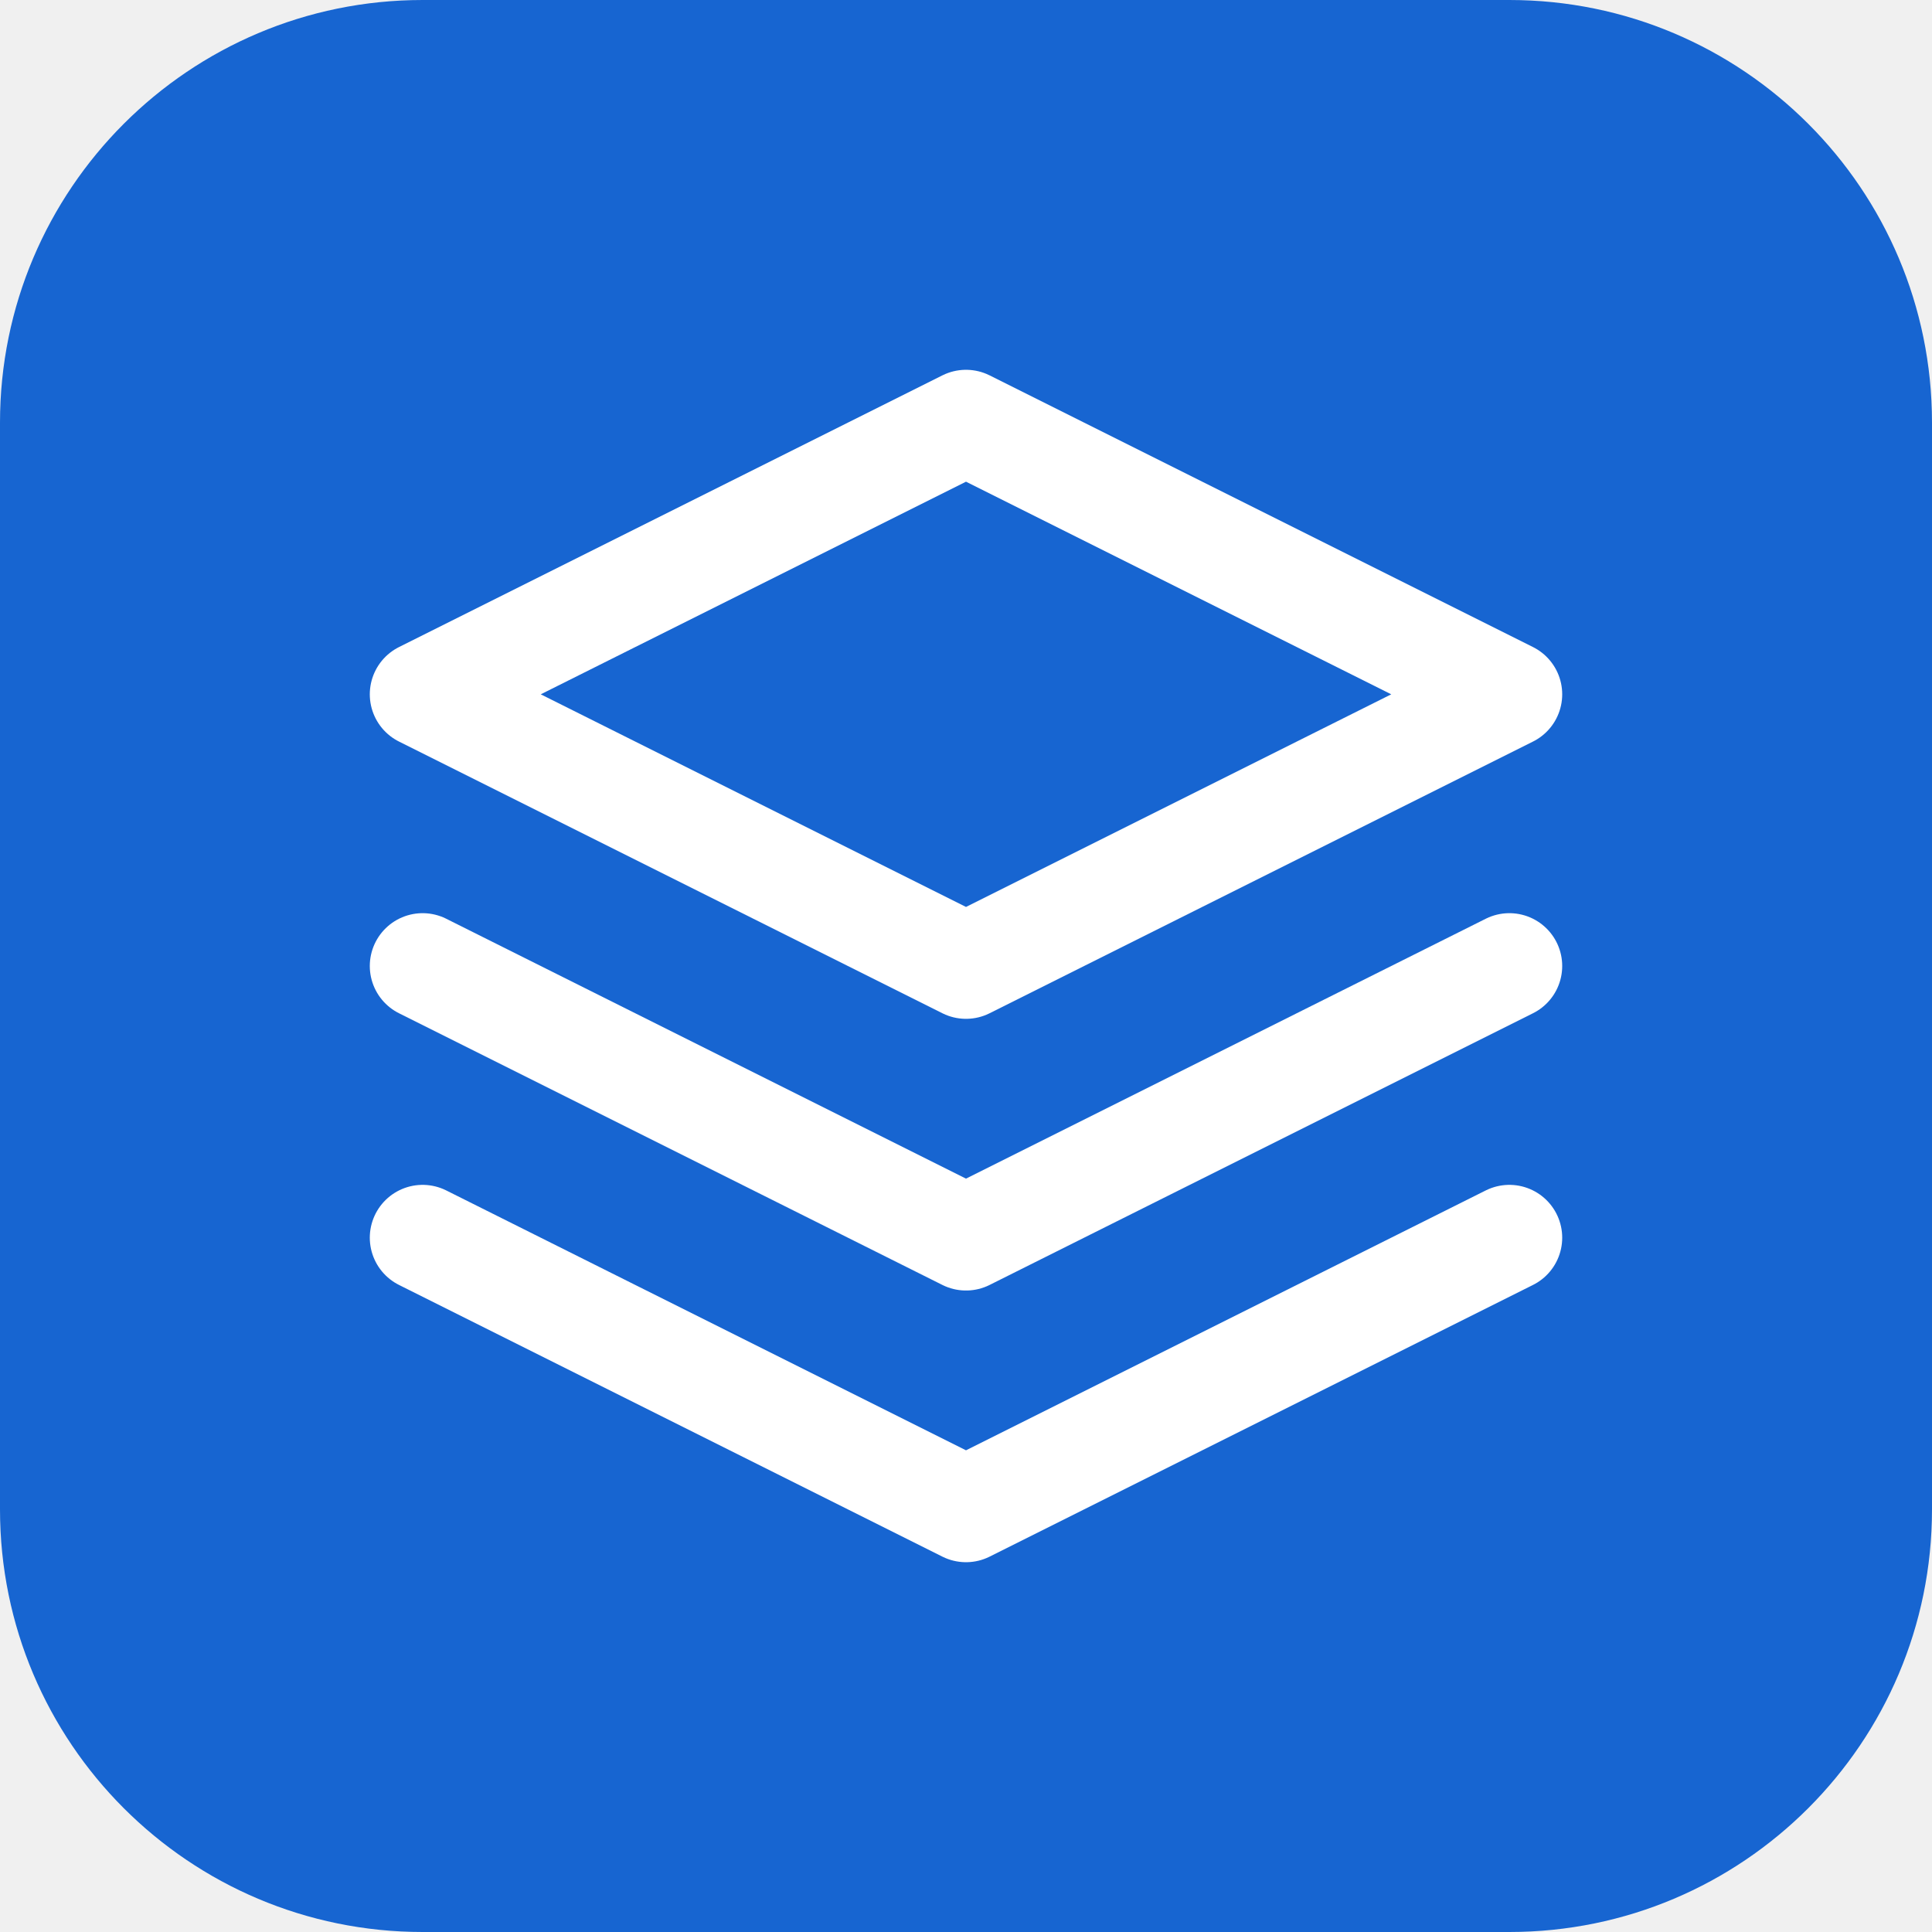
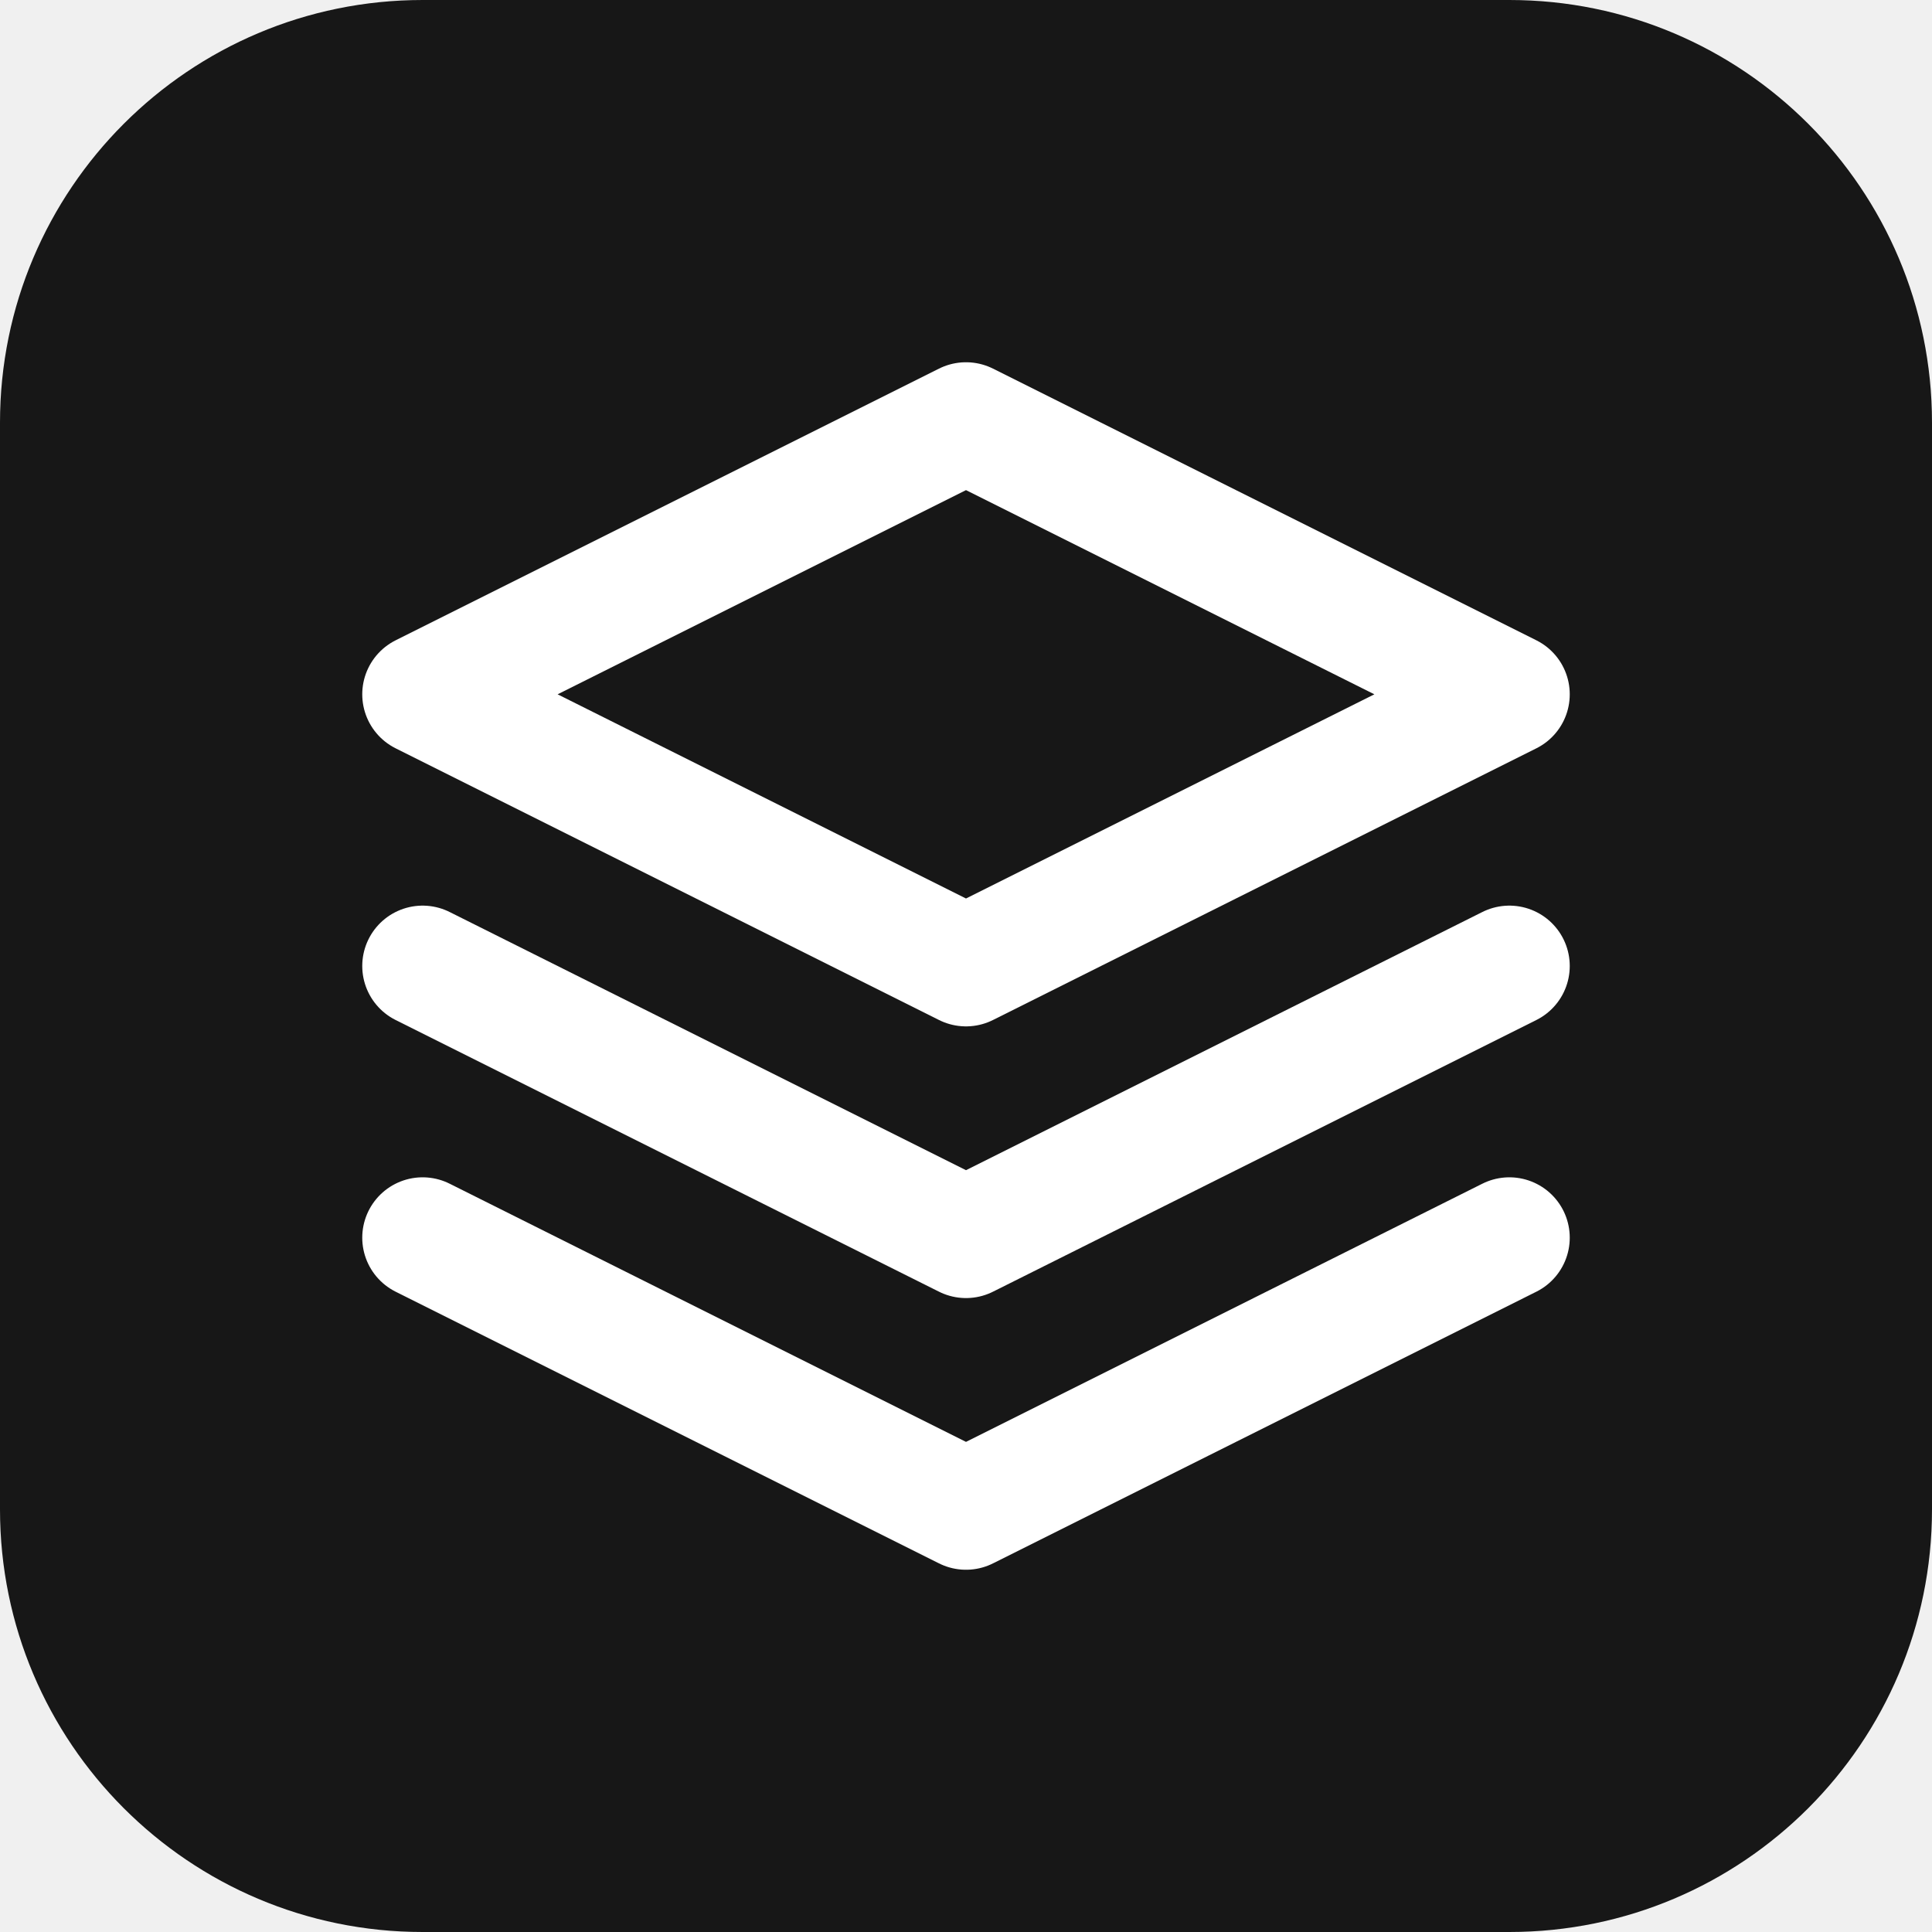
<svg xmlns="http://www.w3.org/2000/svg" viewBox="0 0 64 64">
-   <rect width="64" height="64" rx="14" fill="#1765d1" />
-   <path d="M14 23 32 14l18 9-18 9-18-9Z" fill="none" stroke="#fff" stroke-width="3.5" stroke-linejoin="round" />
-   <path d="m14 32 18 9 18-9M14 41l18 9 18-9" fill="none" stroke="#fff" stroke-width="3.5" stroke-linecap="round" stroke-linejoin="round" />
+   <style>
+     .tile { fill: #171717; }
+     .layers { stroke: #fff; }
+     @media (prefers-color-scheme: dark) {
+       .tile { fill: #f5f5f5; }
+       .layers { stroke: #171717; }
+     }
+   </style>
+   <rect class="tile" width="64" height="64" rx="14" />
+   <g class="layers" fill="none" stroke-width="4" stroke-linecap="round" stroke-linejoin="round">
+     <path d="M14 23 32 14l18 9-18 9-18-9Z" />
+     <path d="m14 32 18 9 18-9M14 41l18 9 18-9" />
+   </g>
</svg>
